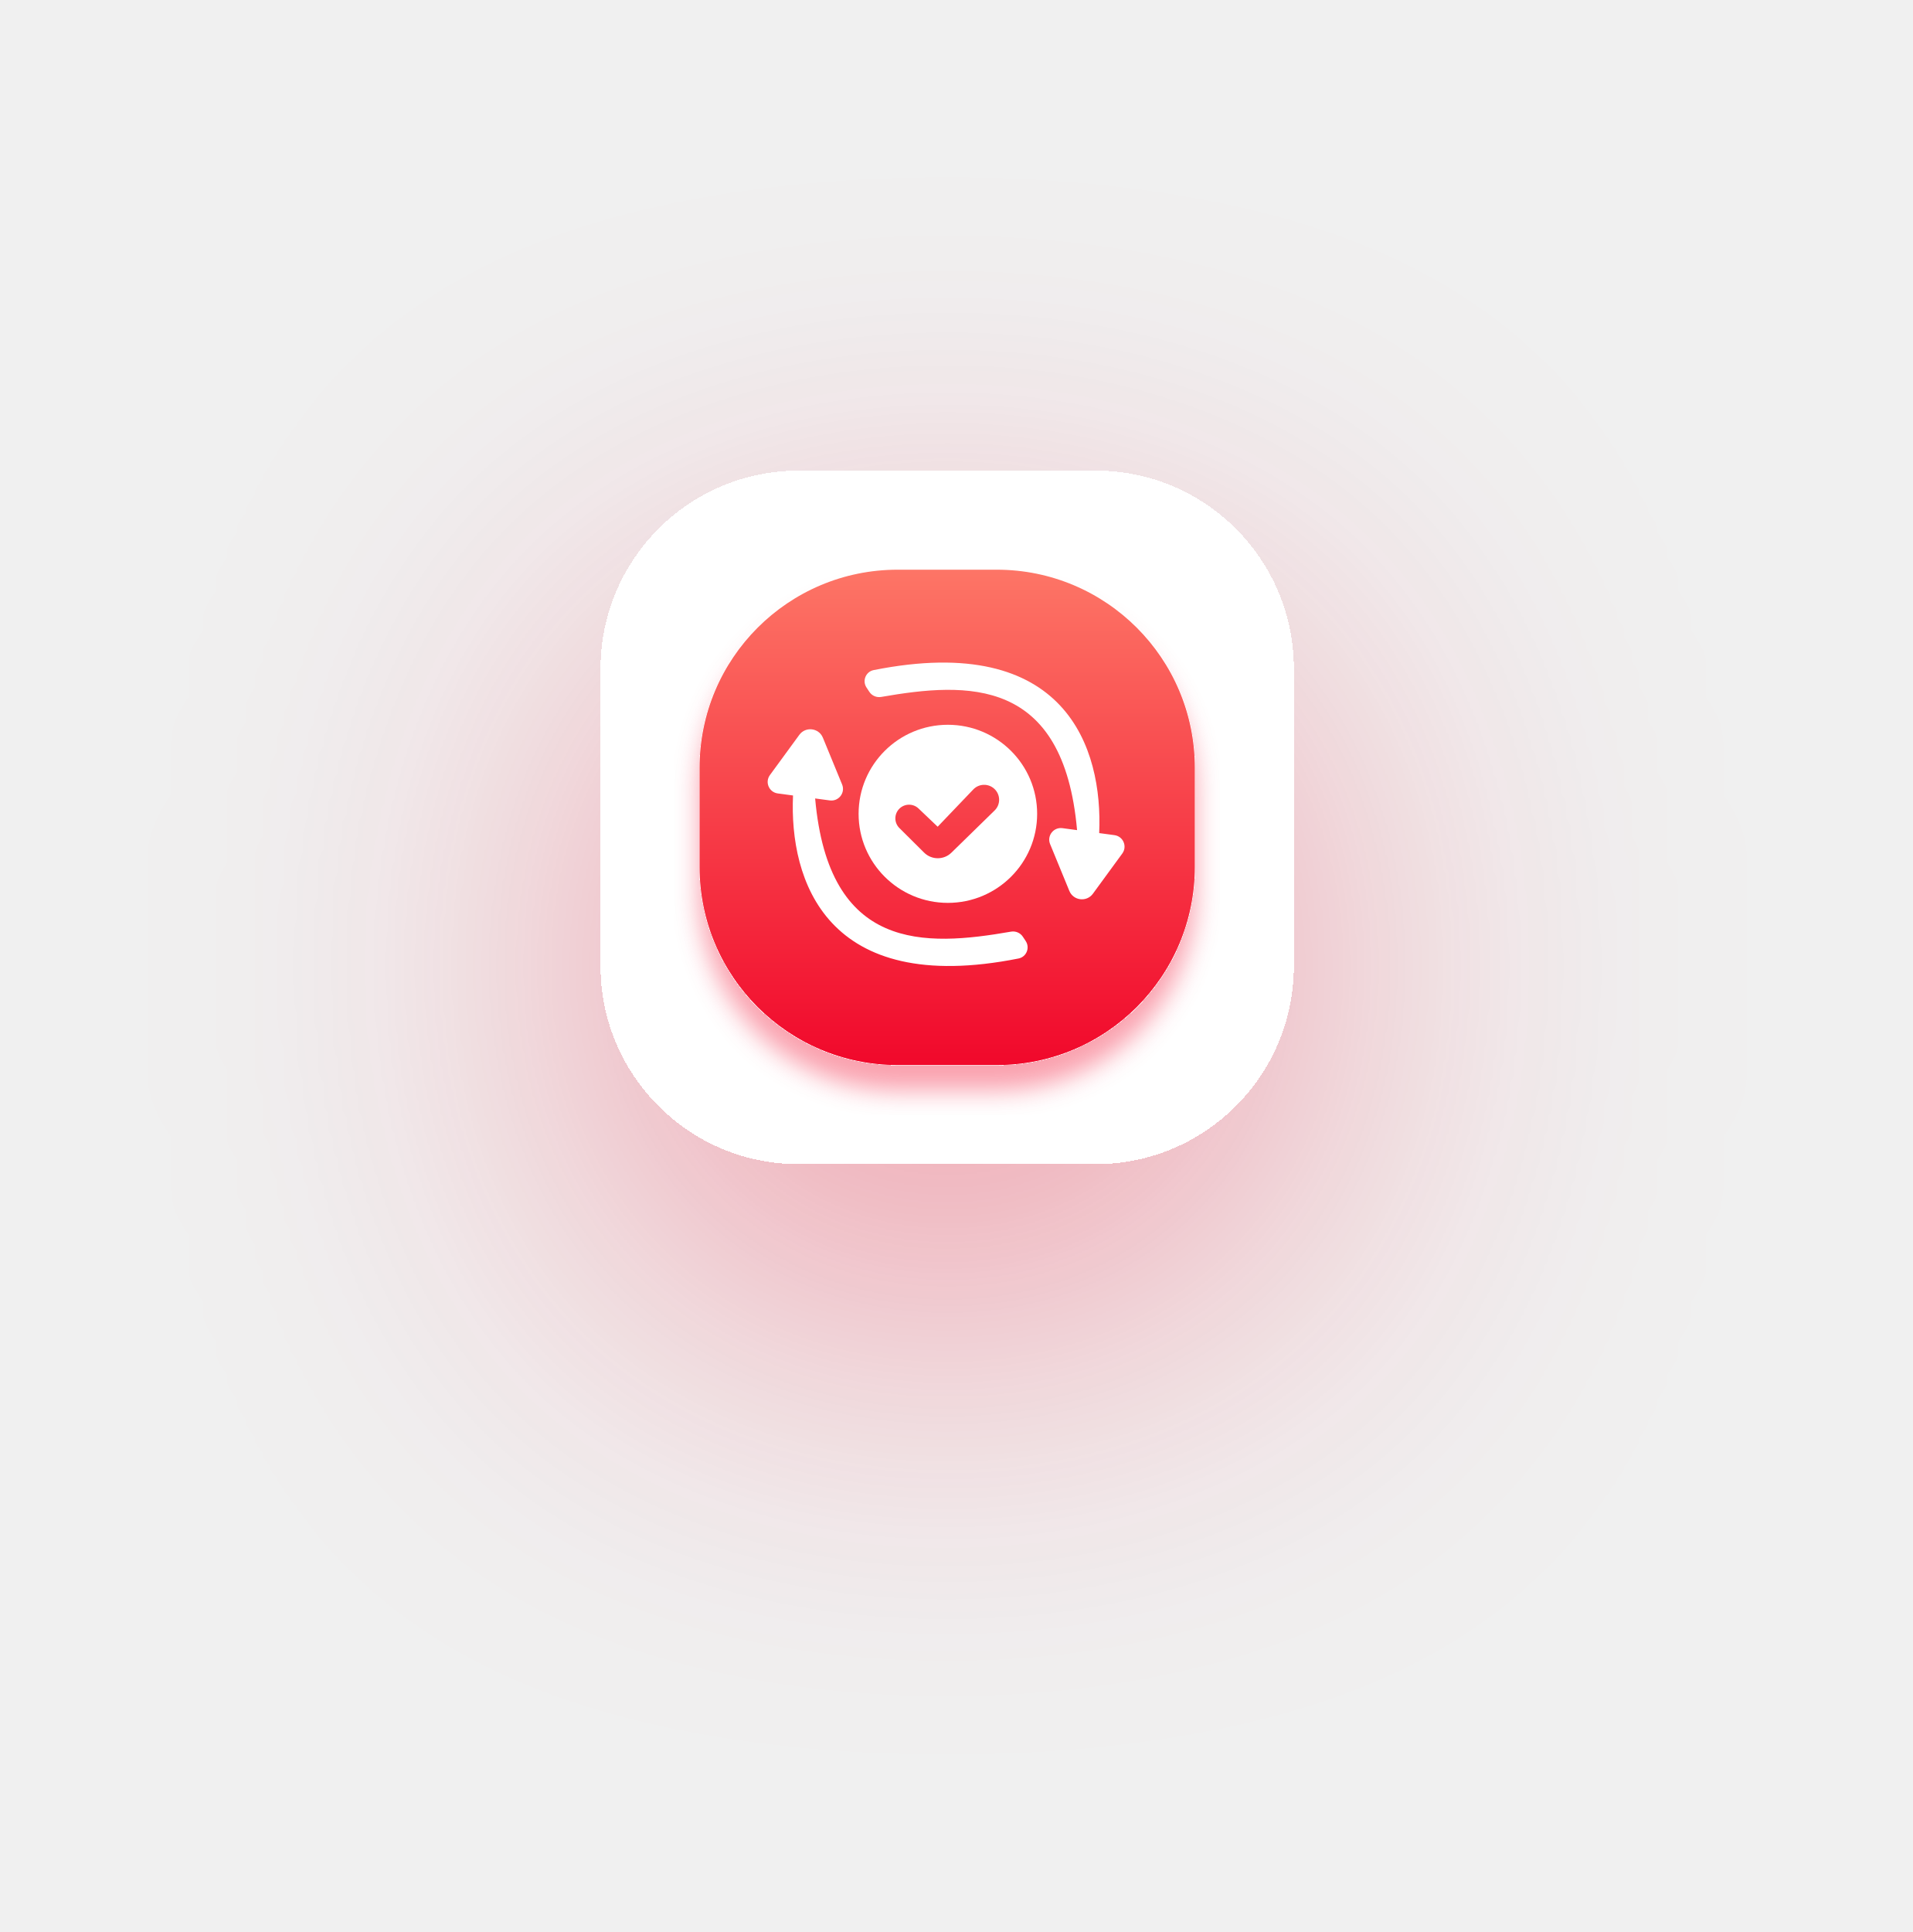
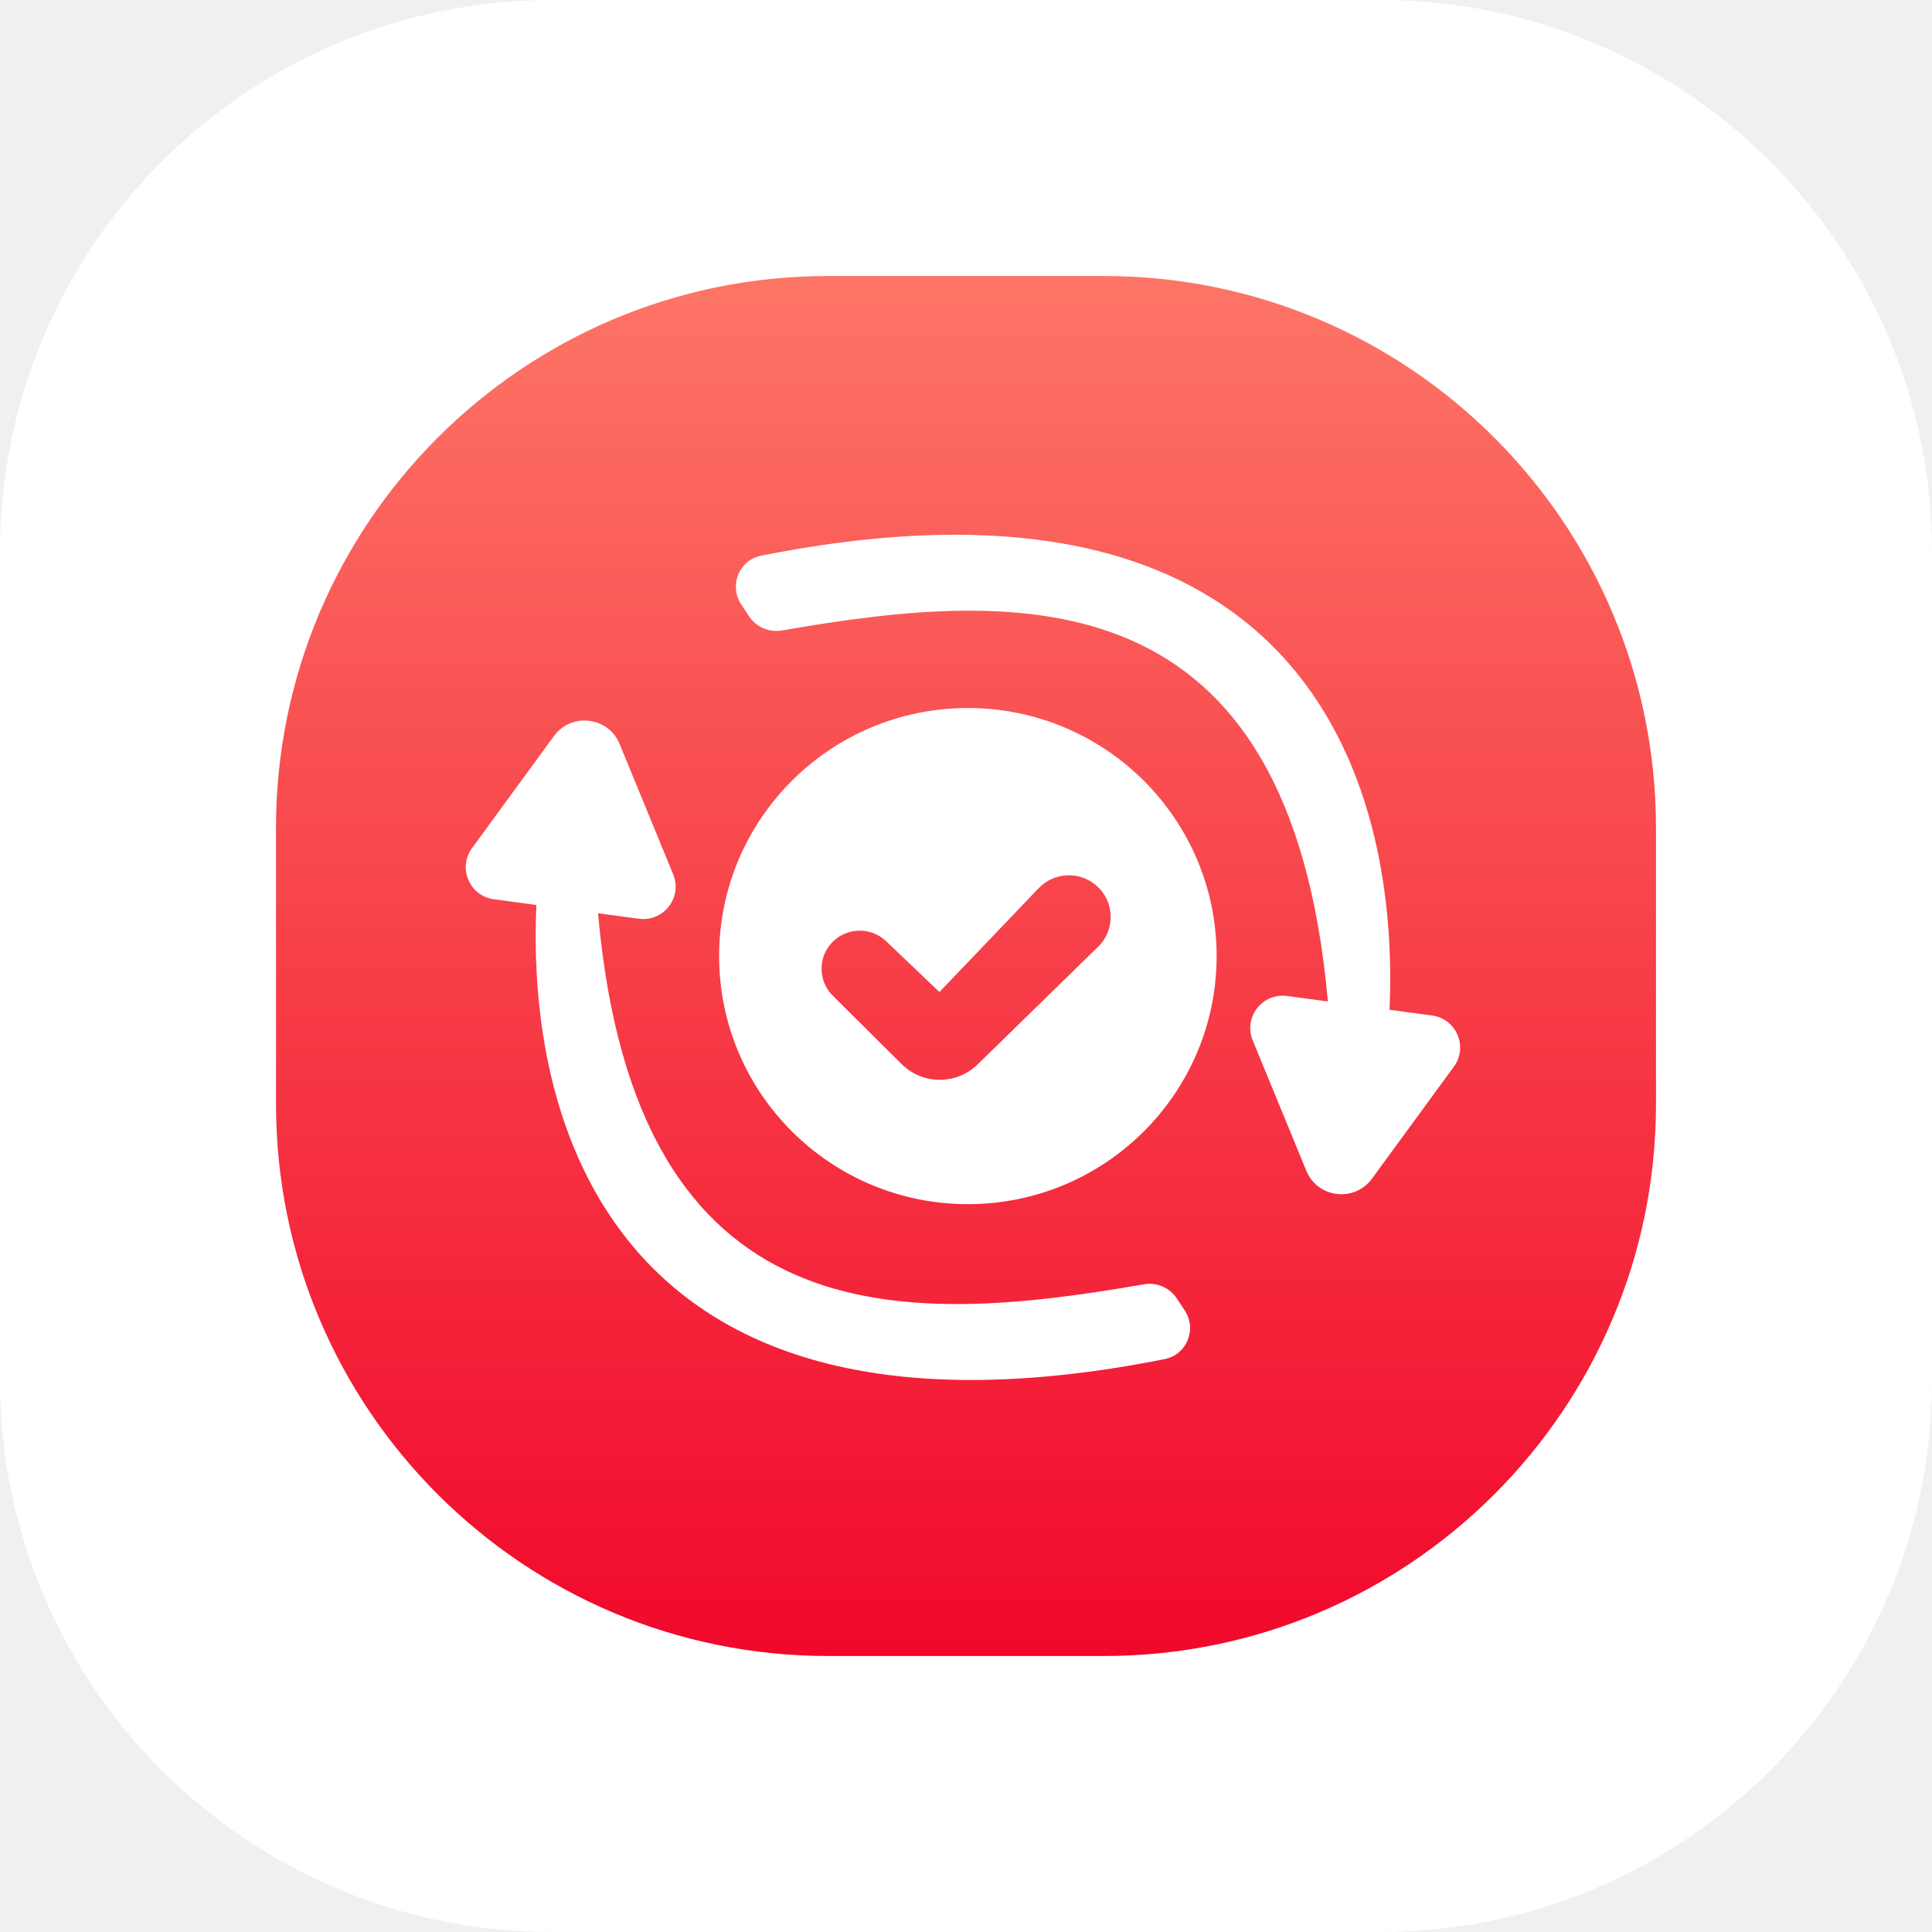
- <svg xmlns="http://www.w3.org/2000/svg" width="309" height="312" viewBox="0 0 309 312" fill="none">
-   <g filter="url(#filter0_d_50_101)">
-     <rect x="97" y="76" width="112" height="112" rx="32" fill="white" shape-rendering="crispEdges" />
-     <g filter="url(#filter1_d_50_101)">
-       <rect x="113" y="92" width="80" height="80" rx="32" fill="url(#paint0_linear_50_101)" />
-     </g>
-     <path fill-rule="evenodd" clip-rule="evenodd" d="M153.108 145.806C161.073 145.806 167.529 139.367 167.529 131.425C167.529 123.483 161.073 117.045 153.108 117.045C145.144 117.045 138.688 123.483 138.688 131.425C138.688 139.367 145.144 145.806 153.108 145.806ZM148.368 130.562L151.46 133.507L157.212 127.49C158.113 126.547 159.603 126.486 160.578 127.354C161.625 128.284 161.663 129.905 160.66 130.883L153.673 137.706C152.446 138.903 150.482 138.894 149.267 137.686L145.277 133.721C144.409 132.859 144.409 131.457 145.277 130.594C146.128 129.749 147.499 129.734 148.368 130.562Z" fill="white" />
-     <path d="M140.427 111.729L139.965 111.029C139.247 109.939 139.846 108.467 141.128 108.212C172.24 102.02 178.161 120.888 177.551 134.537L180.015 134.868C181.427 135.058 182.123 136.684 181.284 137.832L176.533 144.331C175.521 145.714 173.38 145.456 172.729 143.872L169.621 136.31C169.072 134.974 170.178 133.547 171.612 133.739L173.978 134.057C171.789 109.32 156.298 110.115 142.335 112.548C141.592 112.677 140.842 112.357 140.427 111.729Z" fill="white" />
-     <path d="M165.22 151.271L165.682 151.971C166.4 153.061 165.801 154.533 164.519 154.788C133.407 160.98 127.487 142.112 128.096 128.463L125.632 128.132C124.22 127.942 123.524 126.316 124.363 125.168L129.114 118.669C130.126 117.286 132.267 117.544 132.918 119.128L136.026 126.69C136.575 128.026 135.469 129.453 134.035 129.261L131.669 128.943C133.858 153.68 149.349 152.885 163.312 150.452C164.055 150.323 164.805 150.643 165.22 151.271Z" fill="white" />
-   </g>
+ <svg xmlns="http://www.w3.org/2000/svg" width="112" height="112" viewBox="0 0 112 112" fill="none">
+   <rect width="112" height="112" rx="32" fill="white" />
+   <rect x="16" y="16" width="80" height="80" rx="32" fill="url(#paint0_linear_912_337)" />
+   <path fill-rule="evenodd" clip-rule="evenodd" d="M56.108 69.806C64.073 69.806 70.529 63.367 70.529 55.425C70.529 47.483 64.073 41.045 56.108 41.045C48.144 41.045 41.688 47.483 41.688 55.425C41.688 63.367 48.144 69.806 56.108 69.806ZM51.368 54.562L54.46 57.507L60.212 51.49C61.113 50.547 62.603 50.486 63.578 51.354C64.625 52.285 64.663 53.905 63.66 54.883L56.673 61.706C55.446 62.903 53.482 62.894 52.267 61.686L48.277 57.721C47.409 56.858 47.409 55.457 48.277 54.594C49.127 53.749 50.499 53.734 51.368 54.562Z" fill="white" />
+   <path d="M43.427 35.729L42.965 35.029C42.247 33.94 42.846 32.468 44.128 32.212C75.24 26.02 81.16 44.888 80.551 58.537L83.015 58.868C84.427 59.058 85.123 60.684 84.284 61.832L79.533 68.331C78.521 69.714 76.38 69.456 75.729 67.872L72.621 60.31C72.072 58.974 73.178 57.547 74.612 57.739L76.978 58.057C74.789 33.32 59.298 34.115 45.335 36.548C44.592 36.677 43.842 36.357 43.427 35.729Z" fill="white" />
+   <path d="M68.22 75.271L68.682 75.971C69.4 77.061 68.801 78.533 67.519 78.788C36.407 84.98 30.486 66.112 31.096 52.463L28.632 52.132C27.22 51.942 26.524 50.316 27.363 49.168L32.114 42.669C33.126 41.286 35.267 41.544 35.918 43.128L39.026 50.69C39.575 52.026 38.469 53.453 37.035 53.261L34.669 52.943C36.858 77.68 52.349 76.885 66.312 74.452C67.055 74.323 67.805 74.643 68.22 75.271Z" fill="white" />
  <defs>
-     <filter id="filter0_d_50_101" x="-3" y="0" width="312" height="312" filterUnits="userSpaceOnUse" color-interpolation-filters="sRGB">
-       <feFlood flood-opacity="0" result="BackgroundImageFix" />
-       <feColorMatrix in="SourceAlpha" type="matrix" values="0 0 0 0 0 0 0 0 0 0 0 0 0 0 0 0 0 0 127 0" result="hardAlpha" />
-       <feOffset dy="24" />
-       <feGaussianBlur stdDeviation="50" />
-       <feComposite in2="hardAlpha" operator="out" />
-       <feColorMatrix type="matrix" values="0 0 0 0 0.945 0 0 0 0 0.031 0 0 0 0 0.169 0 0 0 0.35 0" />
-       <feBlend mode="normal" in2="BackgroundImageFix" result="effect1_dropShadow_50_101" />
-       <feBlend mode="normal" in="SourceGraphic" in2="effect1_dropShadow_50_101" result="shape" />
-     </filter>
-     <filter id="filter1_d_50_101" x="109" y="92" width="88" height="88" filterUnits="userSpaceOnUse" color-interpolation-filters="sRGB">
-       <feFlood flood-opacity="0" result="BackgroundImageFix" />
-       <feColorMatrix in="SourceAlpha" type="matrix" values="0 0 0 0 0 0 0 0 0 0 0 0 0 0 0 0 0 0 127 0" result="hardAlpha" />
-       <feOffset dy="4" />
-       <feGaussianBlur stdDeviation="2" />
-       <feComposite in2="hardAlpha" operator="out" />
-       <feColorMatrix type="matrix" values="0 0 0 0 0.945 0 0 0 0 0.031 0 0 0 0 0.169 0 0 0 0.38 0" />
-       <feBlend mode="normal" in2="BackgroundImageFix" result="effect1_dropShadow_50_101" />
-       <feBlend mode="normal" in="SourceGraphic" in2="effect1_dropShadow_50_101" result="shape" />
-     </filter>
-     <linearGradient id="paint0_linear_50_101" x1="153" y1="92" x2="153" y2="172" gradientUnits="userSpaceOnUse">
+     <linearGradient id="paint0_linear_912_337" x1="56" y1="16" x2="56" y2="96" gradientUnits="userSpaceOnUse">
      <stop stop-color="#FD7566" />
      <stop offset="1" stop-color="#F1082B" />
    </linearGradient>
  </defs>
</svg>
